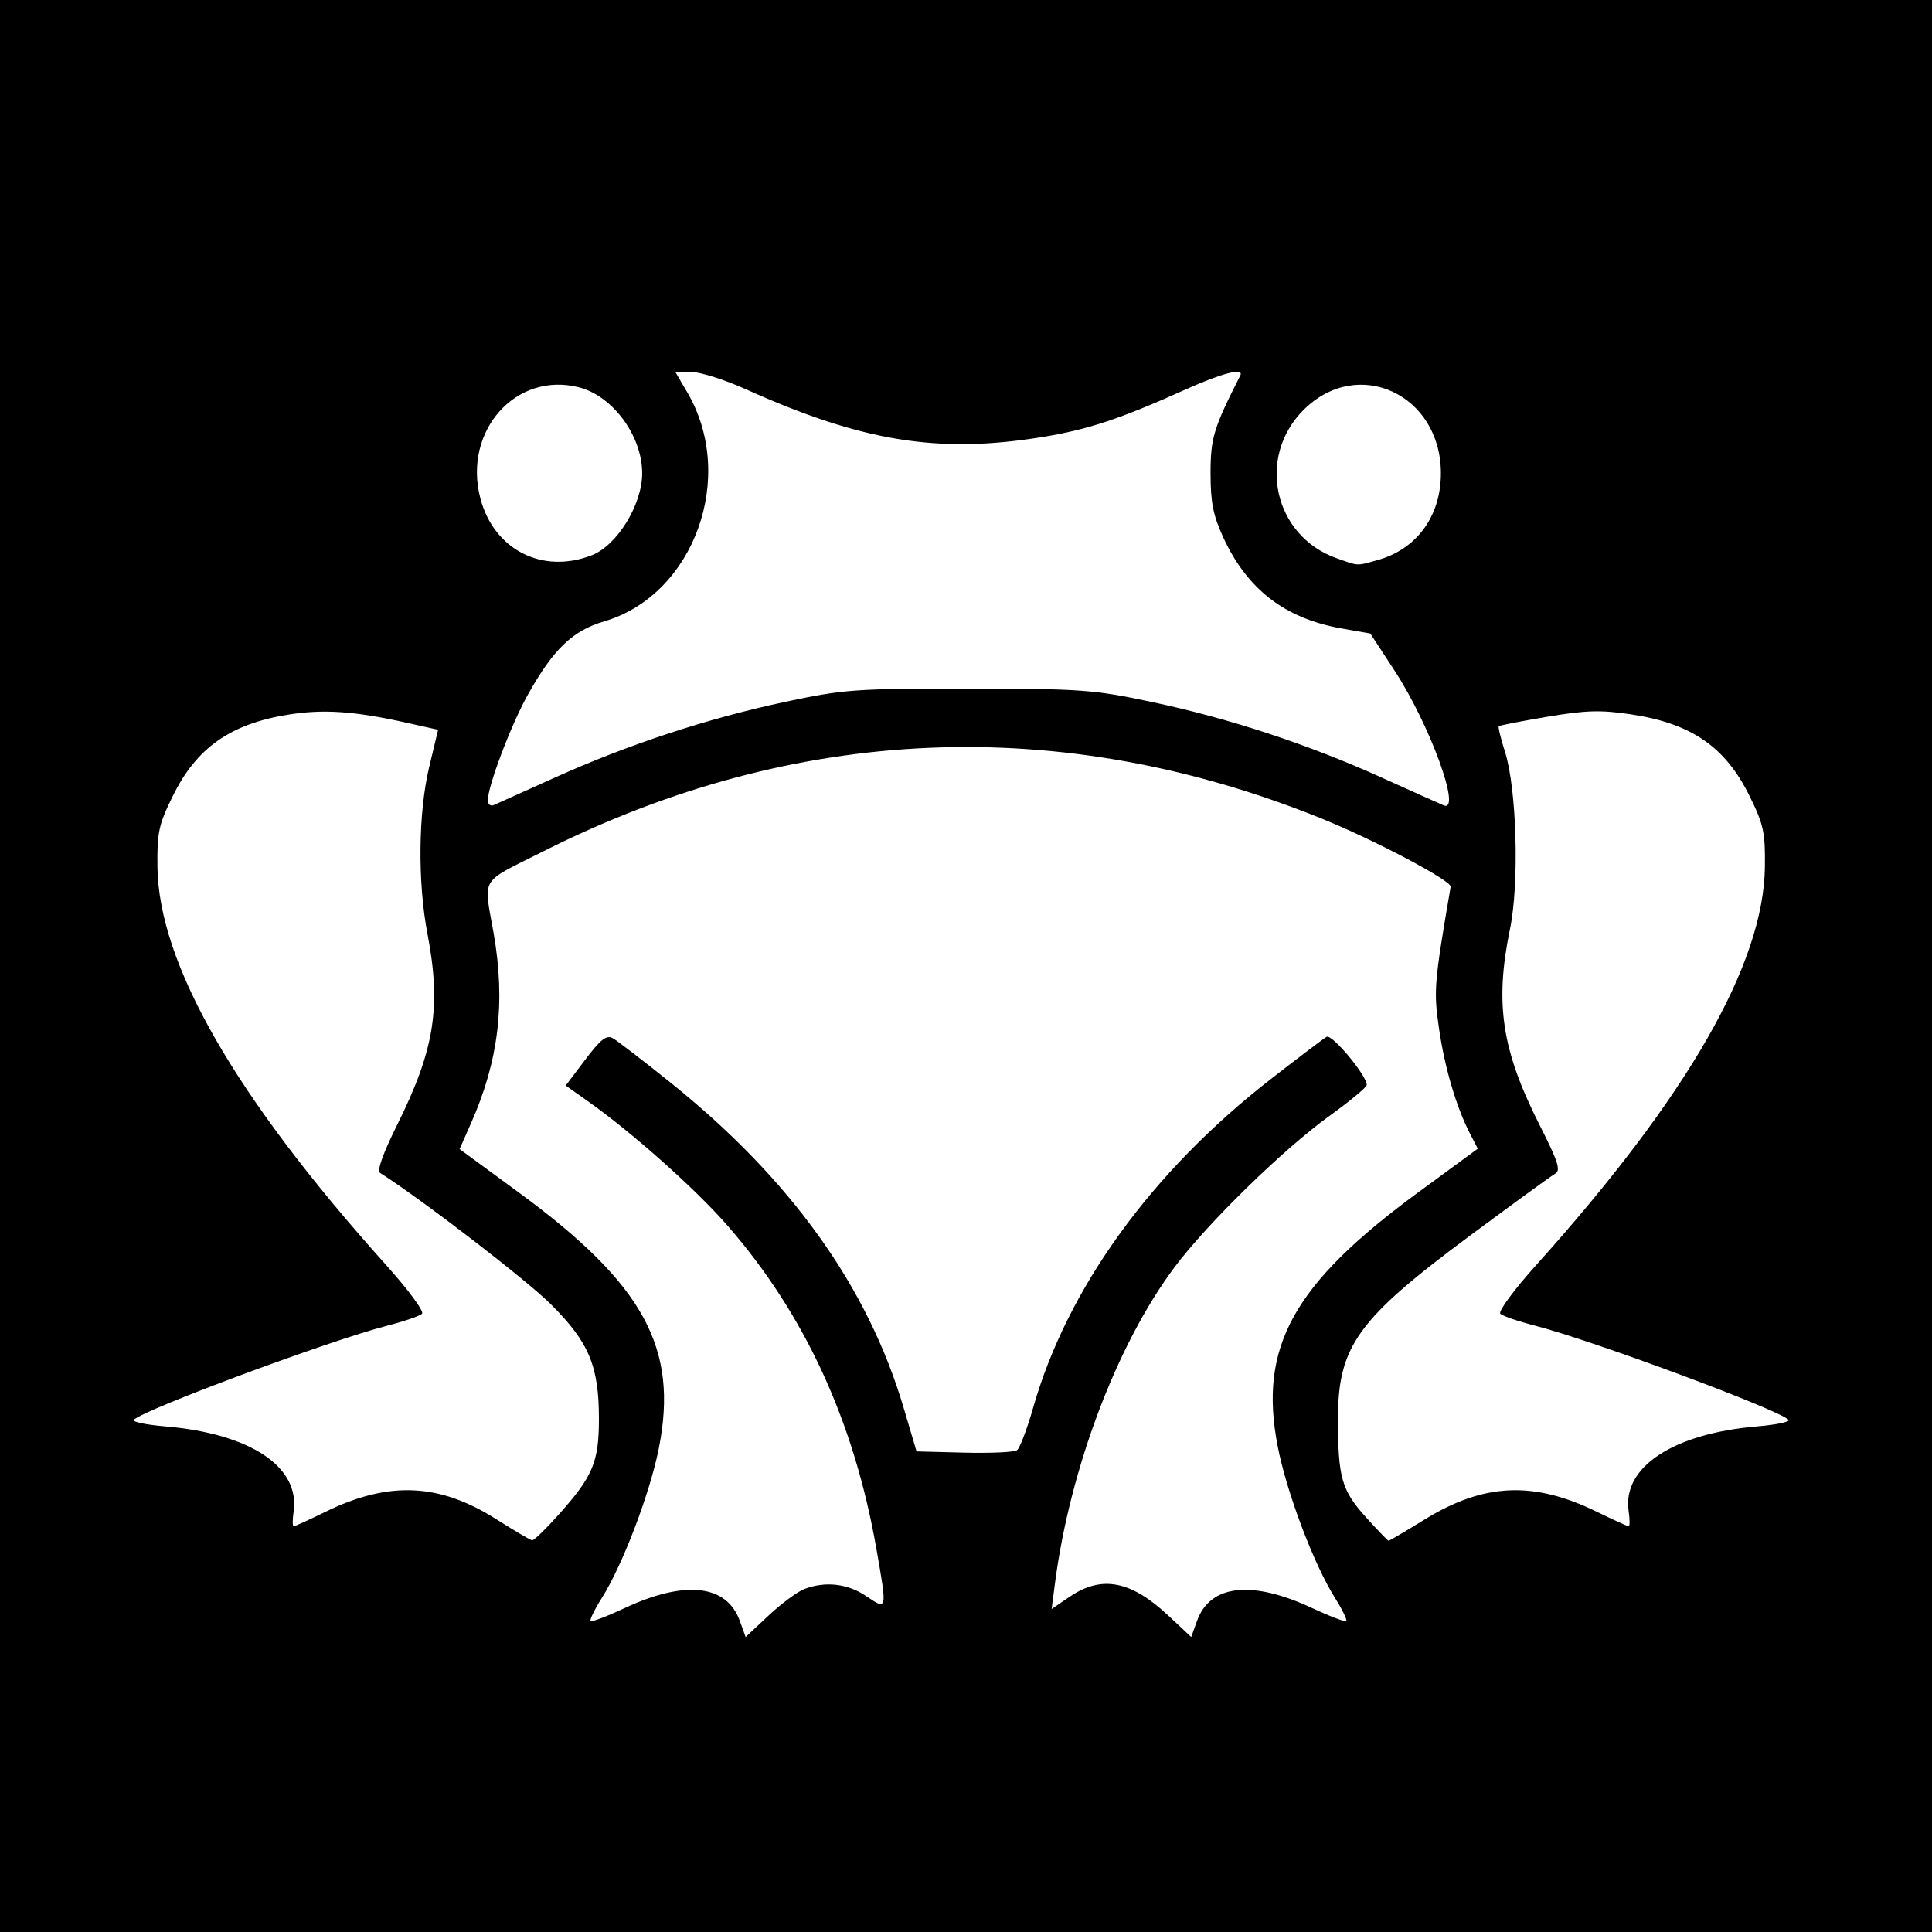
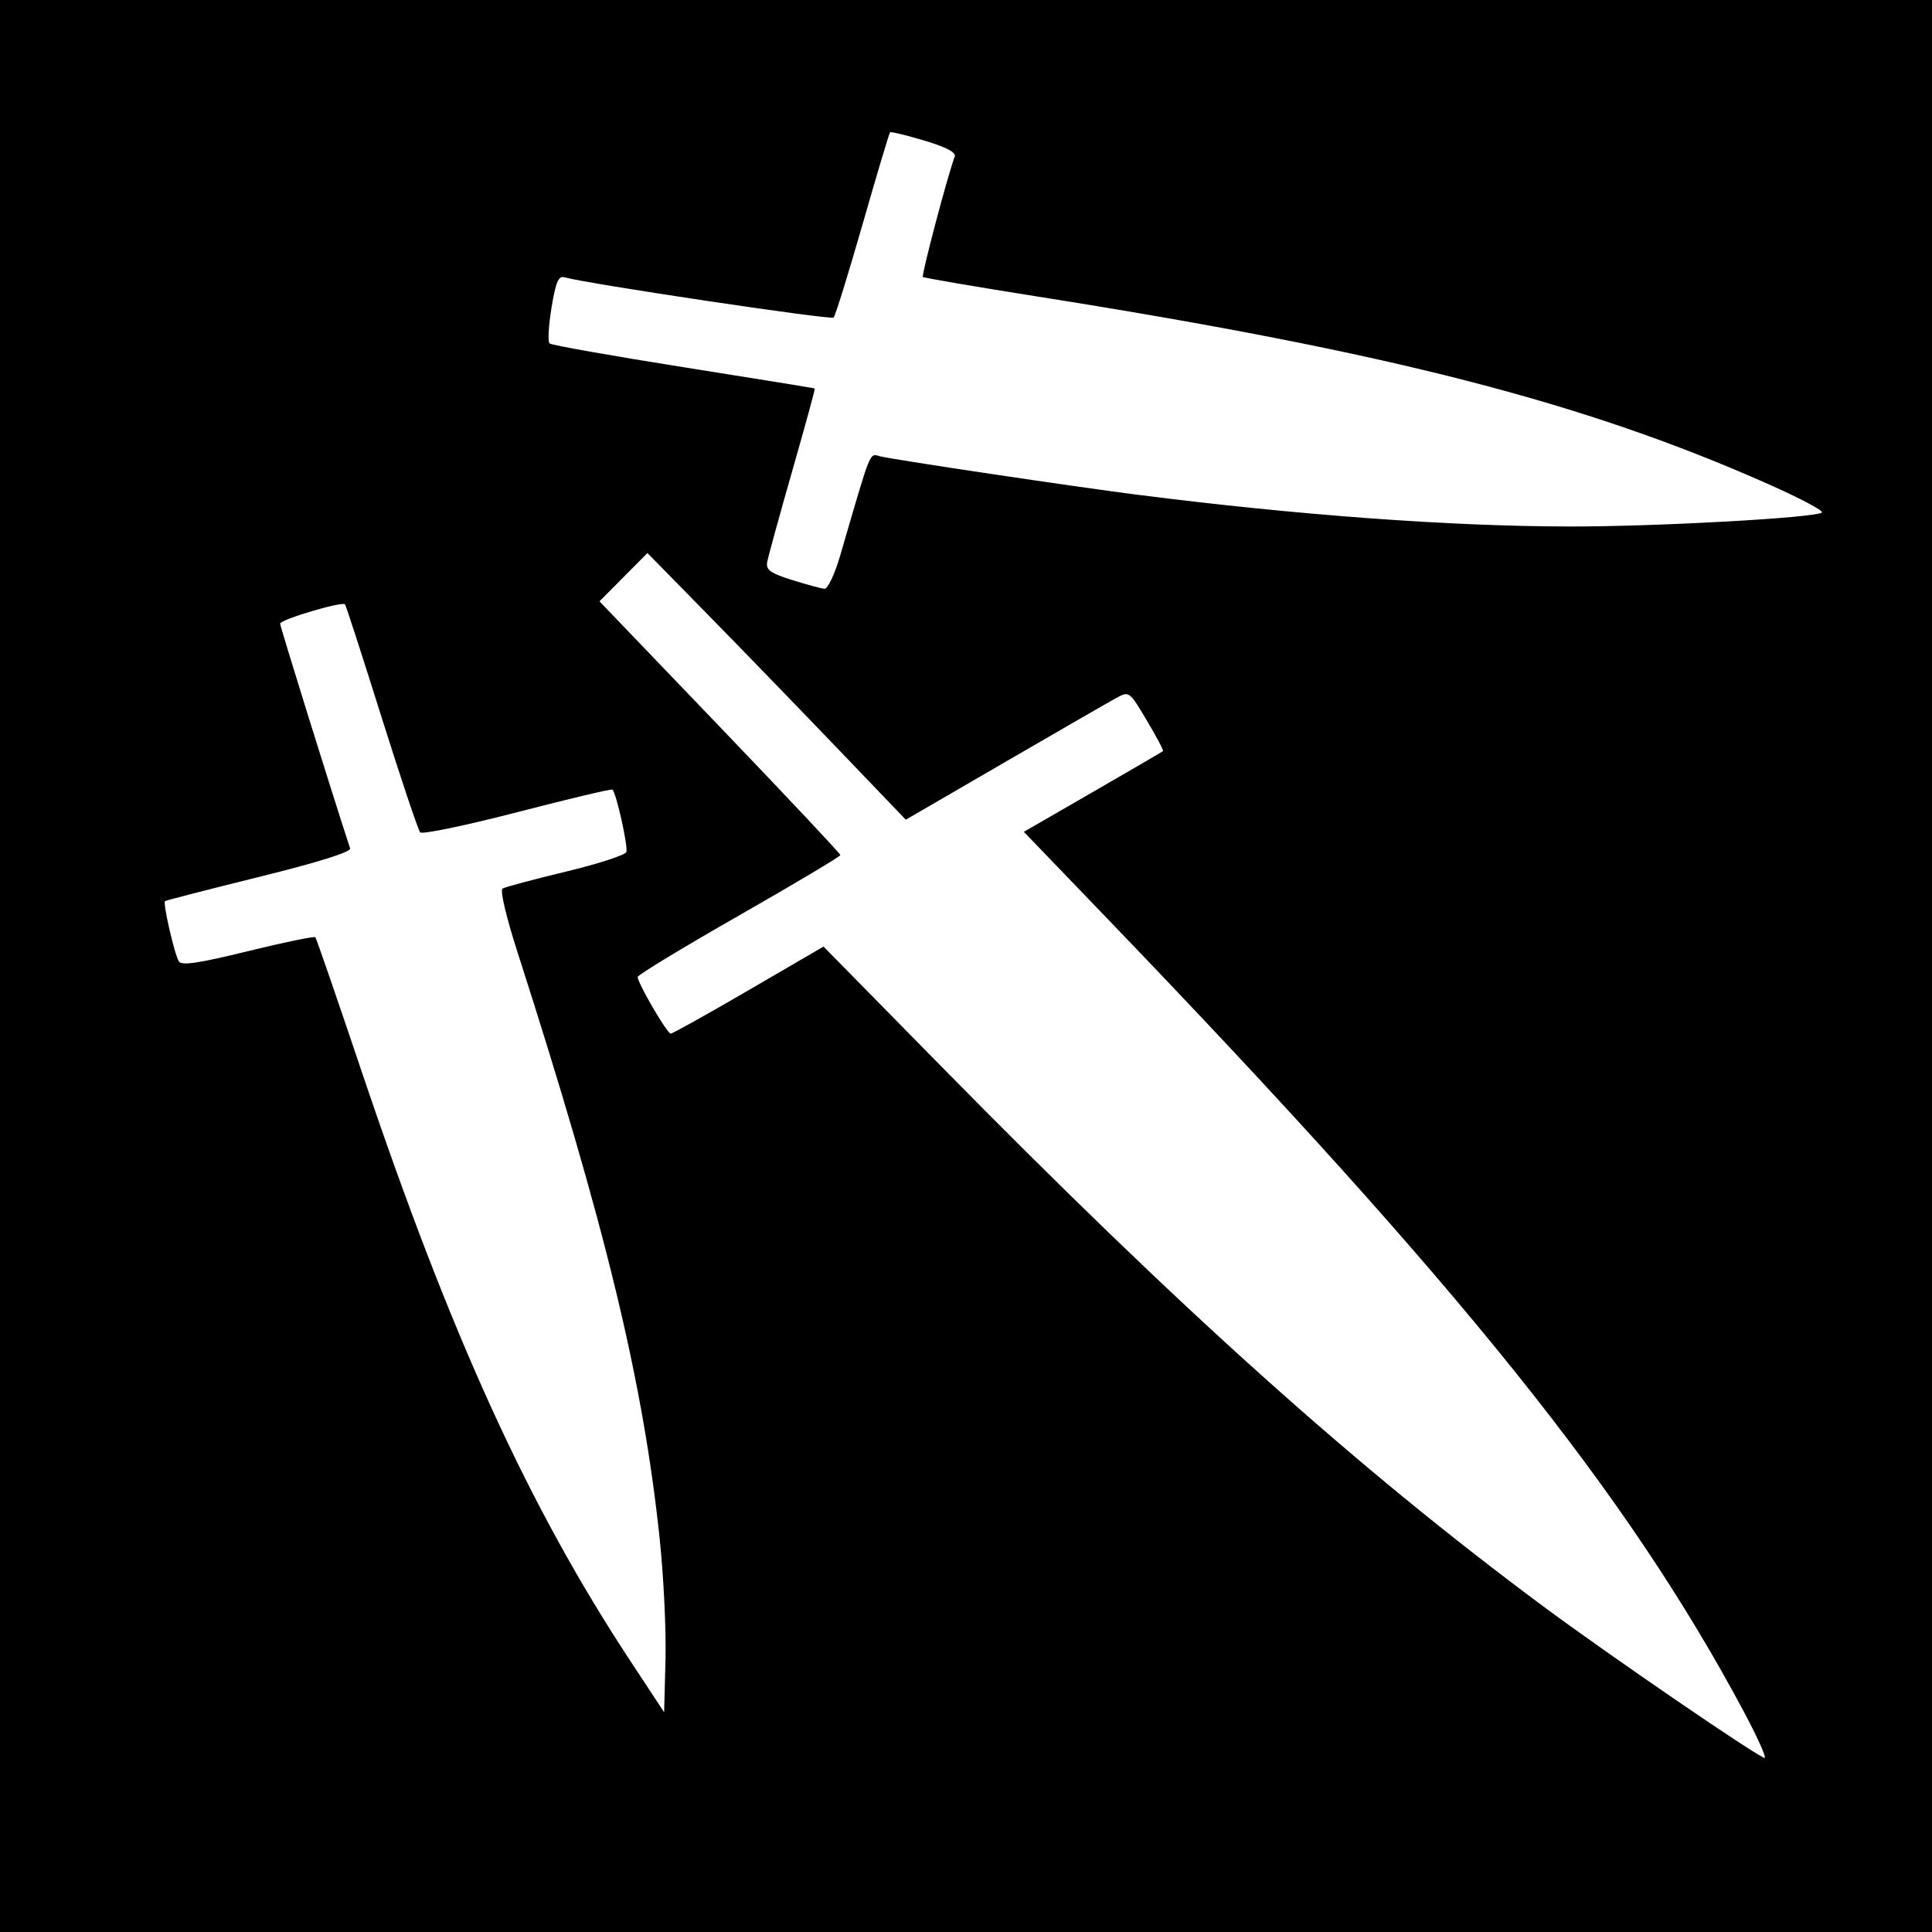
<svg xmlns="http://www.w3.org/2000/svg" id="svg2" version="1.1" width="400" height="400">
  <defs id="defs6" />
-   <path style="fill:#000000" d="m 0,0 400,0 0,400 -400,0 z" id="rect3028" />
-   <path id="path2989" style="fill:#ffffff" d="m 285.219,115.956 c 8.103,-2.25 13.104,-9.104 13.104,-17.956 0,-16.383 -17.229,-24.329 -28.441,-13.118 -9.768,9.768 -6.173,26.043 6.773,30.659 4.725,1.685 4.1,1.654 8.564,0.415 z M 122.5,114.969 c 5.256,-2.041 10.456,-10.48 10.456,-16.969 0,-7.762 -6.083,-16.028 -13.108,-17.811 -13.045,-3.311 -24.017,9.013 -20.409,22.924 2.769,10.676 12.807,15.836 23.06,11.855 z m -7.621,46.019 c 15.033,-6.794 31.667,-12.264 47.621,-15.662 12.248,-2.608 14.447,-2.767 38,-2.75 23.415,0.017 25.824,0.193 38,2.768 15.952,3.374 32.315,8.754 47.5,15.618 6.325,2.859 12.126,5.459 12.892,5.779 3.823,1.597 -2.849,-16.713 -10.171,-27.91 l -5.015,-7.669 -5.916,-1.042 c -11.793,-2.077 -19.61,-8.114 -24.59,-18.992 -2.033,-4.442 -2.569,-7.18 -2.569,-13.128 0,-7.308 0.633,-9.39 6.154,-20.25 0.859,-1.69 -3.75,-0.516 -11.285,2.874 -13.594,6.117 -20.273,8.33 -29.811,9.877 -21.404,3.471 -37.188,0.923 -61.189,-9.877 -4.4,-1.98 -9.505,-3.606 -11.345,-3.612 L 139.81,77 l 2.498,4.262 c 10.246,17.483 1.39,41.894 -17.187,47.375 -6.584,1.943 -10.527,5.724 -15.824,15.172 C 105.822,150.01 101,162.734 101,165.703 c 0,0.831 0.562,1.267 1.25,0.969 0.688,-0.298 6.37,-2.856 12.629,-5.684 z m 180.016,153.644 c 12.313,-7.591 22.578,-8.059 35.728,-1.627 3.368,1.647 6.327,2.995 6.577,2.995 0.25,0 0.245,-1.425 -0.011,-3.166 -1.334,-9.09 9.222,-16.038 26.61,-17.515 4.015,-0.341 6.94,-0.958 6.5,-1.371 -2.382,-2.238 -40.641,-16.439 -52.472,-19.478 -3.48,-0.894 -6.72,-2.005 -7.199,-2.47 -0.488,-0.473 2.821,-4.958 7.504,-10.173 31.277,-34.825 47.029,-62.265 47.271,-82.348 0.086,-7.152 -0.259,-8.743 -3.188,-14.694 -5.021,-10.199 -12.068,-15.032 -24.644,-16.903 -6.207,-0.923 -9.246,-0.832 -17.241,0.519 -5.338,0.902 -9.846,1.781 -10.019,1.954 -0.173,0.173 0.395,2.526 1.261,5.229 2.45,7.642 3.013,27.294 1.053,36.772 -3.179,15.367 -1.724,25.036 6.09,40.481 3.904,7.716 4.469,9.482 3.255,10.17 -0.808,0.458 -8.669,6.175 -17.469,12.705 -23.498,17.436 -27.511,23.016 -27.489,38.215 0.017,11.985 0.762,14.603 5.72,20.117 2.45,2.725 4.595,4.954 4.767,4.954 0.172,0 3.501,-1.966 7.397,-4.368 z M 115.879,313.346 C 122.757,305.629 124,302.634 124,293.777 c 0,-10.949 -2.043,-15.838 -9.897,-23.691 -5.062,-5.061 -26.455,-21.525 -35.424,-27.262 -0.672,-0.43 0.631,-4.067 3.583,-10 7.719,-15.511 9.124,-24.408 6.239,-39.486 -2.055,-10.74 -1.906,-25.077 0.359,-34.542 l 1.844,-7.704 -6.601,-1.472 c -10.748,-2.396 -17.187,-2.831 -24.477,-1.653 -11.948,1.93 -18.938,6.862 -23.84,16.818 -2.929,5.95 -3.274,7.541 -3.188,14.694 0.242,20.026 16.084,47.623 47.271,82.348 4.683,5.215 7.992,9.7 7.504,10.173 -0.48,0.465 -3.72,1.576 -7.199,2.47 -11.831,3.038 -50.09,17.24 -52.472,19.478 -0.44,0.413 2.485,1.03 6.5,1.371 17.636,1.498 27.955,8.355 26.588,17.668 -0.243,1.658 -0.238,3.014 0.012,3.014 0.25,0 3.209,-1.348 6.577,-2.995 13.116,-6.415 23.539,-5.964 35.371,1.531 3.713,2.352 7.053,4.319 7.421,4.37 0.369,0.052 2.938,-2.45 5.709,-5.56 z m 50.659,15.639 c 4.36,-1.658 8.981,-1.123 12.823,1.484 4.346,2.949 4.331,3.019 2.101,-9.732 -4.625,-26.441 -14.854,-48.659 -30.84,-66.989 -6.59,-7.556 -19.613,-19.164 -28.809,-25.678 l -4.688,-3.321 4.043,-5.354 c 3.195,-4.232 4.387,-5.165 5.688,-4.453 0.905,0.496 6.371,4.699 12.146,9.341 24.737,19.883 40.671,42.145 48.085,67.185 l 2.674,9.032 9.87,0.253 c 5.429,0.139 10.345,-0.086 10.924,-0.5 0.579,-0.414 2.08,-4.353 3.334,-8.753 7.059,-24.76 24.477,-48.849 49.248,-68.111 5.7,-4.432 10.887,-8.36 11.526,-8.728 1.114,-0.642 8.38,8.087 8.303,9.973 -0.019,0.476 -3.471,3.341 -7.669,6.366 -9.597,6.915 -25.407,22.359 -32.166,31.42 -11.91,15.968 -21.617,41.656 -24.711,65.393 l -0.693,5.313 3.777,-2.563 c 6.585,-4.469 12.645,-3.311 20.338,3.885 l 4.785,4.476 1.217,-3.367 c 2.717,-7.514 11.36,-8.458 23.866,-2.606 3.624,1.696 6.779,2.893 7.012,2.661 0.233,-0.233 -0.81,-2.375 -2.316,-4.761 -4.398,-6.967 -10.037,-21.9 -11.888,-31.482 -3.965,-20.526 3.241,-33.522 29.108,-52.5 l 12.333,-9.048 -1.589,-3.073 c -2.847,-5.506 -5.235,-13.58 -6.427,-21.728 -1.155,-7.902 -1.031,-9.424 2.401,-29.429 0.214,-1.249 -15.887,-9.748 -26.844,-14.17 -53.881,-21.745 -108.763,-19.433 -160.895,6.779 -13.538,6.807 -12.488,5.087 -10.401,17.032 2.494,14.273 1.059,26.335 -4.675,39.301 l -2.375,5.371 12.277,9.007 c 25.865,18.976 33.092,32.181 28.972,52.943 -1.855,9.346 -7.507,24.186 -11.807,30.998 -1.506,2.386 -2.548,4.529 -2.316,4.761 0.233,0.233 3.388,-0.965 7.012,-2.661 12.506,-5.852 21.149,-4.909 23.866,2.606 l 1.217,3.367 4.785,-4.476 c 2.632,-2.462 5.952,-4.92 7.378,-5.462 z" />
+   <path style="fill:#000000" d="m 0,0 400,0 0,400 -400,0 z" id="rect3022" />
+   <path id="path2989" style="fill:#ffffff" d="m 173.958,115 c 6.614,-22.669 5.958,-21.056 8.337,-20.509 3.539,0.813 40.107,6.271 53.205,7.941 33.14,4.225 64.689,6.542 89.5,6.573 18.116,0.023 50.962,-1.803 52.212,-2.902 0.391,-0.344 -4.559,-2.967 -11,-5.828 C 327.92,83.266 287.827,72.965 215,61.426 c -12.925,-2.048 -23.69,-3.884 -23.922,-4.08 -0.362,-0.305 5.163,-21.203 6.585,-24.91 0.337,-0.878 -1.686,-1.948 -6.286,-3.329 -3.73,-1.119 -6.927,-1.89 -7.104,-1.713 -0.177,0.177 -2.733,8.733 -5.68,19.014 -2.947,10.281 -5.649,18.982 -6.003,19.337 -0.549,0.549 -51.074,-7.005 -55.688,-8.326 -1.282,-0.367 -1.82,0.879 -2.718,6.294 -0.615,3.713 -0.796,7.04 -0.401,7.392 0.395,0.352 12.868,2.566 27.718,4.919 14.85,2.353 27.086,4.334 27.191,4.402 0.105,0.068 -1.998,7.762 -4.673,17.099 -2.675,9.337 -5.011,17.845 -5.191,18.908 -0.264,1.561 0.73,2.263 5.173,3.652 3.025,0.946 6.043,1.764 6.708,1.818 0.666,0.054 2.124,-3.043 3.25,-6.902 z m -37.375,203.607 c -3.463,-32.826 -11.228,-64.854 -29.475,-121.578 -2.314,-7.194 -3.609,-12.719 -3.061,-13.058 0.523,-0.323 6.403,-1.898 13.068,-3.499 6.665,-1.601 12.318,-3.435 12.564,-4.075 0.401,-1.046 -2.058,-12.111 -2.872,-12.926 -0.184,-0.184 -9.044,1.921 -19.689,4.678 -10.645,2.756 -19.7,4.638 -20.121,4.181 C 86.575,171.874 82.978,161.15 79.002,148.5 75.027,135.85 71.62,125.332 71.431,125.127 70.816,124.459 58,128.273 58,129.124 c 0,0.61 10.503,34.347 14.484,46.524 0.241,0.737 -6.497,2.85 -18.804,5.897 -10.549,2.612 -19.332,4.873 -19.519,5.024 -0.479,0.388 1.965,11.016 2.869,12.479 0.564,0.913 4.086,0.391 14.322,-2.123 7.466,-1.833 13.741,-3.129 13.946,-2.88 0.205,0.249 4.525,12.78 9.6,27.845 18.44,54.738 34.491,89.937 55.685,122.109 l 6.917,10.5 0.285,-10.893 c 0.157,-5.991 -0.384,-17.241 -1.203,-25 z m 224.407,35.68 C 336.843,309.097 302.61,266.454 229.238,190.167 l -17.262,-17.947 14.262,-8.229 c 7.844,-4.526 14.39,-8.341 14.547,-8.479 0.157,-0.137 -1.351,-2.997 -3.351,-6.354 -3.608,-6.056 -3.657,-6.093 -6.285,-4.667 -1.457,0.791 -11.865,6.789 -23.13,13.33 L 187.538,169.713 173.056,154.607 C 165.09,146.298 153.054,133.875 146.308,127 l -12.265,-12.5 -4.963,5 -4.963,5 24.933,26 c 13.713,14.3 24.937,26.238 24.942,26.528 0.005,0.29 -9.427,5.915 -20.96,12.5 -11.533,6.585 -20.983,12.316 -21,12.737 -0.05,1.207 6.083,11.735 6.836,11.735 0.372,0 7.642,-4.054 16.155,-9.01 l 15.478,-9.01 24,24.416 c 50.02,50.888 86.25,83.399 125,112.172 13.603,10.1 44.568,31.297 45.839,31.378 0.462,0.029 -1.496,-4.317 -4.35,-9.659 z" />
</svg>
